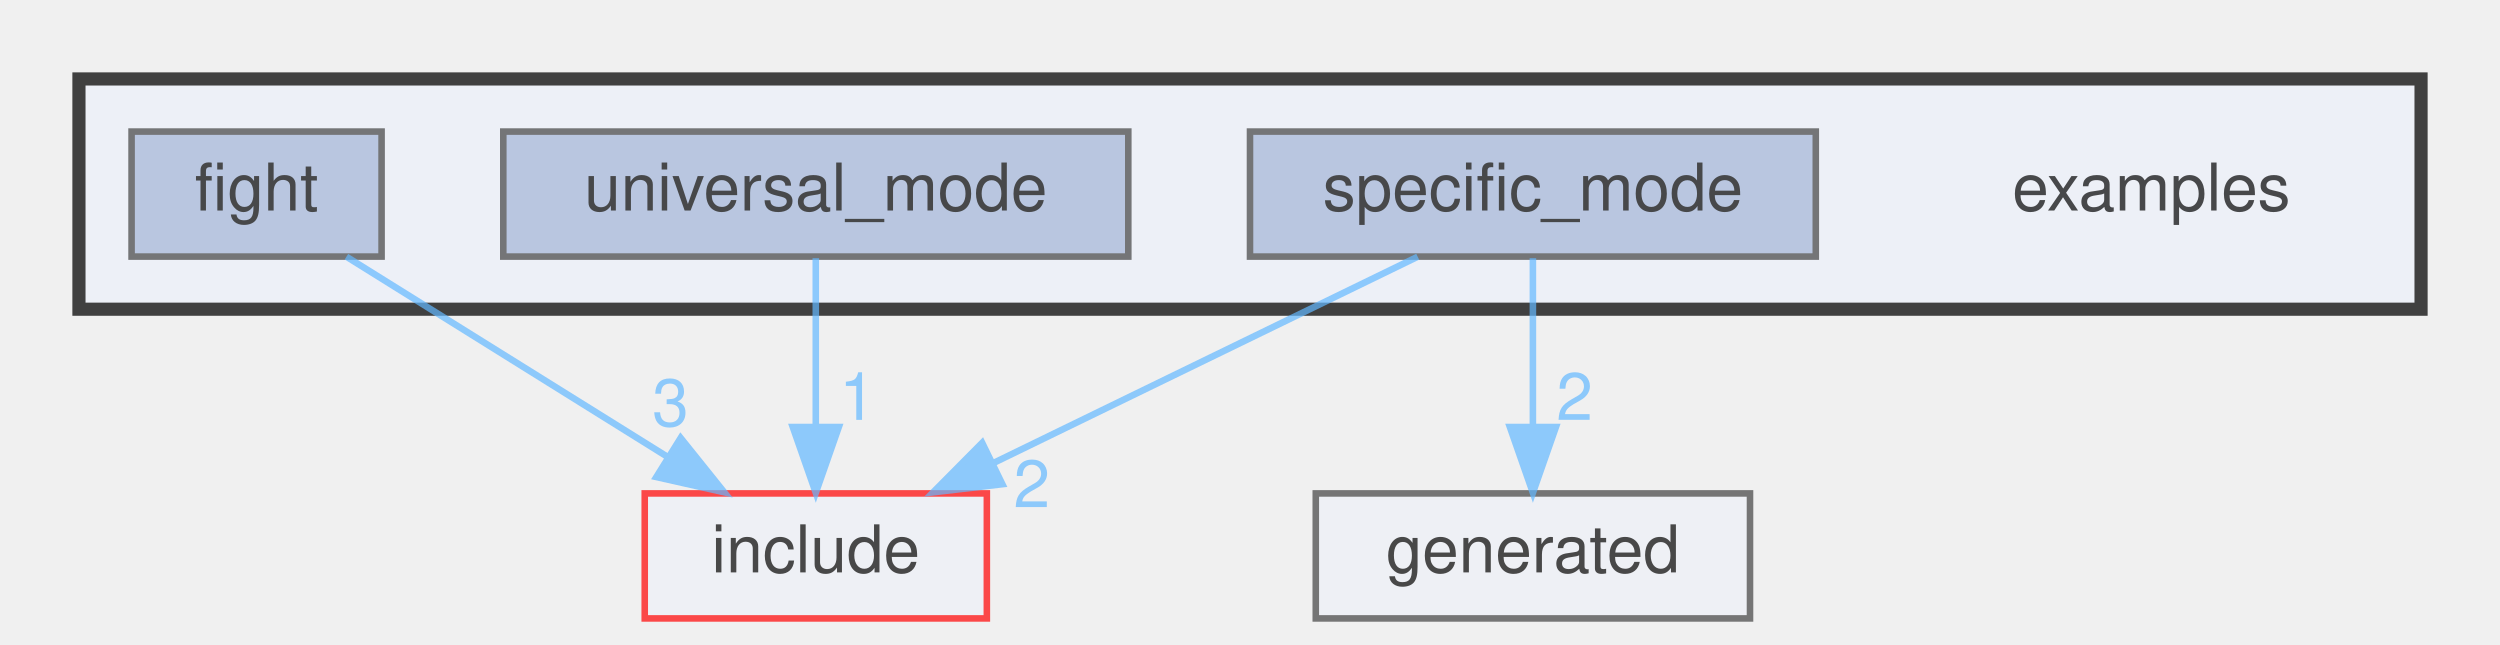
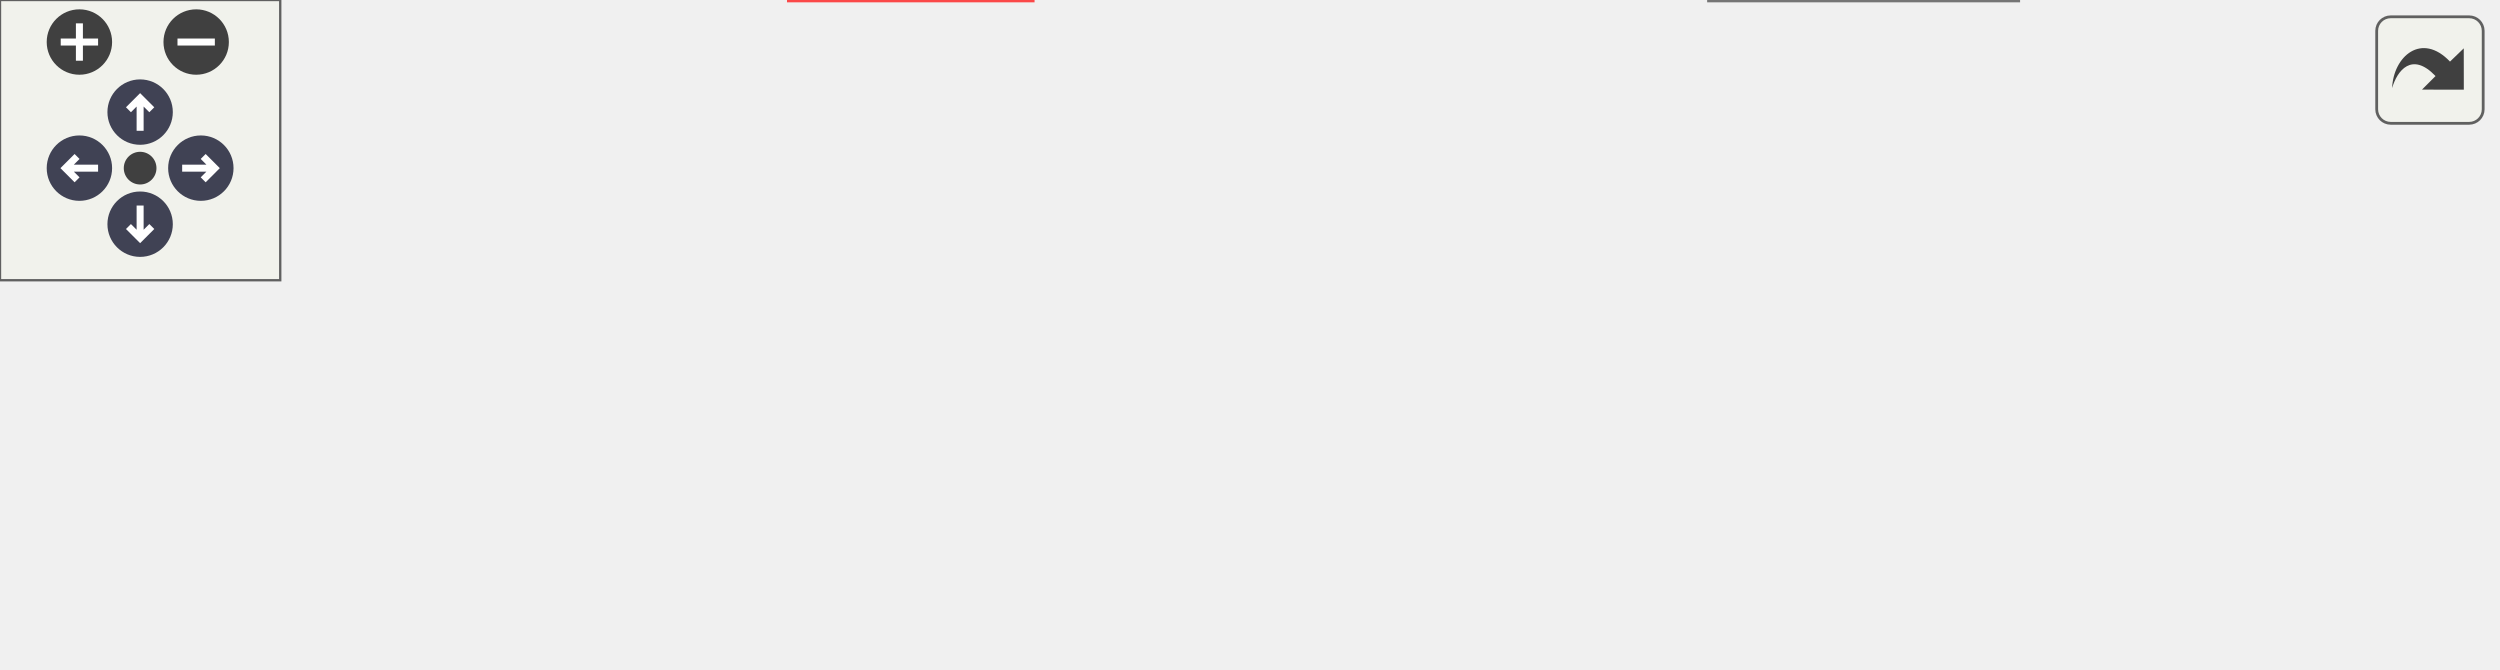
- <svg xmlns="http://www.w3.org/2000/svg" xmlns:xlink="http://www.w3.org/1999/xlink" width="380pt" height="98pt" viewBox="0.00 0.00 380.00 98.00">
-   <svg id="main" version="1.1" xml:space="preserve">
-     <style type="text/css">
+ <svg xmlns="http://www.w3.org/2000/svg" xmlns:xlink="http://www.w3.org/1999/xlink" id="main" version="1.1" xml:space="preserve">
+   <style type="text/css">
.node, .edge {opacity: 0.7;}
.node.selected, .edge.selected {opacity: 1;}
.edge:hover path { stroke: red; }
.edge:hover polygon { stroke: red; fill: red; }
</style>
-     <svg id="graph" class="graph">
-       <g id="graph0" class="graph" transform="scale(1 1) rotate(0) translate(4 94)">
-         <g id="clust1" class="cluster">
-           <g id="a_clust1">
-             <a xlink:href="dir_d28a4824dc47e487b107a5db32ef43c4.html" target="_top">
-               <polygon fill="#edf0f7" stroke="#404040" stroke-width="2" points="8,-47 8,-82 364,-82 364,-47 8,-47" />
-             </a>
-           </g>
-         </g>
-         <g id="node1" class="node">
-           <text text-anchor="middle" x="323" y="-62" font-family="Helvetica,sans-Serif" font-size="10.00">examples</text>
-         </g>
-         <g id="node2" class="node">
-           <g id="a_node2">
-             <a xlink:href="dir_33be3629baac285cd251da64fba58949.html" target="_top" xlink:title="fight">
-               <polygon fill="#a2b4d6" stroke="#404040" points="54,-74 16,-74 16,-55 54,-55 54,-74" />
-               <text text-anchor="middle" x="35" y="-62" font-family="Helvetica,sans-Serif" font-size="10.00">fight</text>
-             </a>
-           </g>
-         </g>
-         <g id="node5" class="node">
-           <g id="a_node5">
-             <a xlink:href="dir_d44c64559bbebec7f509842c48db8b23.html" target="_top" xlink:title="include">
-               <polygon fill="#edf0f7" stroke="red" points="146,-19 94,-19 94,0 146,0 146,-19" />
-               <text text-anchor="middle" x="120" y="-7" font-family="Helvetica,sans-Serif" font-size="10.00">include</text>
-             </a>
-           </g>
-         </g>
-         <g id="edge1" class="edge">
-           <g id="a_edge1">
-             <a xlink:href="dir_000003_000005.html" target="_top">
-               <path fill="none" stroke="#63b8ff" d="M48.66,-54.98C61.84,-46.77 82.03,-34.18 97.57,-24.49" />
-               <polygon fill="#63b8ff" stroke="#63b8ff" points="99.46,-27.43 106.09,-19.17 95.76,-21.49 99.46,-27.43" />
-             </a>
-           </g>
-           <g id="a_edge1-headlabel">
-             <a xlink:href="dir_000003_000005.html" target="_top" xlink:title="3">
-               <text text-anchor="middle" x="97.91" y="-29.24" font-family="Helvetica,sans-Serif" font-size="10.00" fill="#63b8ff">3</text>
-             </a>
-           </g>
-         </g>
-         <g id="node3" class="node">
-           <g id="a_node3">
-             <a xlink:href="dir_3e6b71584239e4a436aa4f99928378fb.html" target="_top" xlink:title="specific_mode">
-               <polygon fill="#a2b4d6" stroke="#404040" points="272,-74 186,-74 186,-55 272,-55 272,-74" />
-               <text text-anchor="middle" x="229" y="-62" font-family="Helvetica,sans-Serif" font-size="10.00">specific_mode</text>
-             </a>
-           </g>
-         </g>
-         <g id="edge3" class="edge">
-           <g id="a_edge3">
-             <a xlink:href="dir_000007_000005.html" target="_top">
-               <path fill="none" stroke="#63b8ff" d="M211.49,-54.98C194.03,-46.5 166.99,-33.35 146.83,-23.54" />
-               <polygon fill="#63b8ff" stroke="#63b8ff" points="148.36,-20.4 137.83,-19.17 145.29,-26.69 148.36,-20.4" />
-             </a>
-           </g>
-           <g id="a_edge3-headlabel">
-             <a xlink:href="dir_000007_000005.html" target="_top" xlink:title="2">
-               <text text-anchor="middle" x="152.83" y="-16.91" font-family="Helvetica,sans-Serif" font-size="10.00" fill="#63b8ff">2</text>
-             </a>
-           </g>
-         </g>
-         <g id="node6" class="node">
-           <g id="a_node6">
-             <a xlink:href="dir_84fc5dba3506812825191c0c043e3c97.html" target="_top" xlink:title="generated">
-               <polygon fill="#edf0f7" stroke="#404040" points="262,-19 196,-19 196,0 262,0 262,-19" />
-               <text text-anchor="middle" x="229" y="-7" font-family="Helvetica,sans-Serif" font-size="10.00">generated</text>
-             </a>
-           </g>
-         </g>
-         <g id="edge2" class="edge">
-           <g id="a_edge2">
-             <a xlink:href="dir_000007_000004.html" target="_top">
-               <path fill="none" stroke="#63b8ff" d="M229,-54.75C229,-47.8 229,-37.85 229,-29.13" />
-               <polygon fill="#63b8ff" stroke="#63b8ff" points="232.5,-29.09 229,-19.09 225.5,-29.09 232.5,-29.09" />
-             </a>
-           </g>
-           <g id="a_edge2-headlabel">
-             <a xlink:href="dir_000007_000004.html" target="_top" xlink:title="2">
-               <text text-anchor="middle" x="235.34" y="-30.18" font-family="Helvetica,sans-Serif" font-size="10.00" fill="#63b8ff">2</text>
-             </a>
-           </g>
-         </g>
-         <g id="node4" class="node">
-           <g id="a_node4">
-             <a xlink:href="dir_c500f2fe3e507e00687d46e26ddc2a9c.html" target="_top" xlink:title="universal_mode">
-               <polygon fill="#a2b4d6" stroke="#404040" points="167.5,-74 72.5,-74 72.5,-55 167.5,-55 167.5,-74" />
-               <text text-anchor="middle" x="120" y="-62" font-family="Helvetica,sans-Serif" font-size="10.00">universal_mode</text>
-             </a>
-           </g>
-         </g>
-         <g id="edge4" class="edge">
-           <g id="a_edge4">
-             <a xlink:href="dir_000010_000005.html" target="_top">
-               <path fill="none" stroke="#63b8ff" d="M120,-54.75C120,-47.8 120,-37.85 120,-29.13" />
-               <polygon fill="#63b8ff" stroke="#63b8ff" points="123.5,-29.09 120,-19.09 116.5,-29.09 123.5,-29.09" />
-             </a>
-           </g>
-           <g id="a_edge4-headlabel">
-             <a xlink:href="dir_000010_000005.html" target="_top" xlink:title="1">
-               <text text-anchor="middle" x="126.34" y="-30.18" font-family="Helvetica,sans-Serif" font-size="10.00" fill="#63b8ff">1</text>
-             </a>
-           </g>
-         </g>
-       </g>
-     </svg>
+   <defs>
+     <circle id="rim" cx="0" cy="0" r="7" />
+     <circle id="rim2" cx="0" cy="0" r="3.5" />
+     <g id="zoomPlus">
+       <use xlink:href="#rim" fill="#404040">
+         <set attributeName="fill" to="#808080" begin="zoomplus.mouseover" end="zoomplus.mouseout" />
+       </use>
+       <path d="M-4,0h8M0,-4v8" fill="none" stroke="white" stroke-width="1.5" pointer-events="none" />
+     </g>
+     <g id="zoomMin">
+       <use xlink:href="#rim" fill="#404040">
+         <set attributeName="fill" to="#808080" begin="zoomminus.mouseover" end="zoomminus.mouseout" />
+       </use>
+       <path d="M-4,0h8" fill="none" stroke="white" stroke-width="1.5" pointer-events="none" />
+     </g>
+     <g id="arrowUp" transform="translate(30 24)">
+       <use xlink:href="#rim" />
+       <path pointer-events="none" fill="none" stroke="white" stroke-width="1.5" d="M0,-3.0v7 M-2.5,-0.5L0,-3.0L2.5,-0.5" />
+     </g>
+     <g id="arrowRight" transform="rotate(90) translate(36 -43)">
+       <use xlink:href="#rim" />
+       <path pointer-events="none" fill="none" stroke="white" stroke-width="1.5" d="M0,-3.0v7 M-2.5,-0.5L0,-3.0L2.5,-0.5" />
+     </g>
+     <g id="arrowDown" transform="rotate(180) translate(-30 -48)">
+       <use xlink:href="#rim" />
+       <path pointer-events="none" fill="none" stroke="white" stroke-width="1.5" d="M0,-3.0v7 M-2.5,-0.5L0,-3.0L2.5,-0.5" />
+     </g>
+     <g id="arrowLeft" transform="rotate(270) translate(-36 17)">
+       <use xlink:href="#rim" />
+       <path pointer-events="none" fill="none" stroke="white" stroke-width="1.5" d="M0,-3.0v7 M-2.5,-0.5L0,-3.0L2.5,-0.5" />
+     </g>
+     <g id="resetDef">
+       <use xlink:href="#rim2" fill="#404040">
+         <set attributeName="fill" to="#808080" begin="reset.mouseover" end="reset.mouseout" />
+       </use>
+     </g>
+   </defs>
+   <svg id="graph" class="graph">
+     <g id="viewport">
+       <g id="clust1" class="cluster">
+         <g id="a_clust1">
+           <a xlink:href="dir_d28a4824dc47e487b107a5db32ef43c4.html" target="_top">
+             <polygon fill="#edf0f7" stroke="#404040" stroke-width="2" points="8,-47 8,-82 534,-82 534,-47 8,-47" />
+           </a>
+         </g>
+       </g>
+       <g id="node1" class="node">
+         <text text-anchor="middle" x="493" y="-62" font-family="Helvetica,sans-Serif" font-size="10.00">examples</text>
+       </g>
+       <g id="node2" class="node">
+         <g id="a_node2">
+           <a xlink:href="dir_441d22e22e23425e78ed283f7675e952.html" target="_top" xlink:title="ecs_entt">
+             <polygon fill="#a2b4d6" stroke="#404040" points="224,-74 166,-74 166,-55 224,-55 224,-74" />
+             <text text-anchor="middle" x="195" y="-62" font-family="Helvetica,sans-Serif" font-size="10.00">ecs_entt</text>
+           </a>
+         </g>
+       </g>
+       <g id="node7" class="node">
+         <g id="a_node7">
+           <a xlink:href="dir_d44c64559bbebec7f509842c48db8b23.html" target="_top" xlink:title="include">
+             <polygon fill="#edf0f7" stroke="red" points="221,-19 169,-19 169,0 221,0 221,-19" />
+             <text text-anchor="middle" x="195" y="-7" font-family="Helvetica,sans-Serif" font-size="10.00">include</text>
+           </a>
+         </g>
+       </g>
+       <g id="edge1" class="edge">
+         <g id="a_edge1">
+           <a xlink:href="dir_000002_000007.html" target="_top">
+             <path fill="none" stroke="#63b8ff" d="M195,-54.75C195,-47.8 195,-37.85 195,-29.13" />
+             <polygon fill="#63b8ff" stroke="#63b8ff" points="198.5,-29.09 195,-19.09 191.5,-29.09 198.5,-29.09" />
+           </a>
+         </g>
+         <g id="a_edge1-headlabel">
+           <a xlink:href="dir_000002_000007.html" target="_top" xlink:title="1">
+             <text text-anchor="middle" x="201.34" y="-30.18" font-family="Helvetica,sans-Serif" font-size="10.00" fill="#63b8ff">1</text>
+           </a>
+         </g>
+       </g>
+       <g id="node3" class="node">
+         <g id="a_node3">
+           <a xlink:href="dir_d93540903e9537f4002623c63ddd9c73.html" target="_top" xlink:title="ecs_registry">
+             <polygon fill="#a2b4d6" stroke="#404040" points="148,-74 72,-74 72,-55 148,-55 148,-74" />
+             <text text-anchor="middle" x="110" y="-62" font-family="Helvetica,sans-Serif" font-size="10.00">ecs_registry</text>
+           </a>
+         </g>
+       </g>
+       <g id="edge2" class="edge">
+         <g id="a_edge2">
+           <a xlink:href="dir_000003_000007.html" target="_top">
+             <path fill="none" stroke="#63b8ff" d="M123.66,-54.98C136.84,-46.77 157.03,-34.18 172.57,-24.49" />
+             <polygon fill="#63b8ff" stroke="#63b8ff" points="174.46,-27.43 181.09,-19.17 170.76,-21.49 174.46,-27.43" />
+           </a>
+         </g>
+         <g id="a_edge2-headlabel">
+           <a xlink:href="dir_000003_000007.html" target="_top" xlink:title="2">
+             <text text-anchor="middle" x="172.91" y="-29.24" font-family="Helvetica,sans-Serif" font-size="10.00" fill="#63b8ff">2</text>
+           </a>
+         </g>
+       </g>
+       <g id="node4" class="node">
+         <g id="a_node4">
+           <a xlink:href="dir_33be3629baac285cd251da64fba58949.html" target="_top" xlink:title="fight">
+             <polygon fill="#a2b4d6" stroke="#404040" points="54,-74 16,-74 16,-55 54,-55 54,-74" />
+             <text text-anchor="middle" x="35" y="-62" font-family="Helvetica,sans-Serif" font-size="10.00">fight</text>
+           </a>
+         </g>
+       </g>
+       <g id="edge3" class="edge">
+         <g id="a_edge3">
+           <a xlink:href="dir_000005_000007.html" target="_top">
+             <path fill="none" stroke="#63b8ff" d="M48.01,-54.87C52.61,-52.08 57.91,-49.16 63,-47 94.35,-33.7 131.93,-23.86 158.96,-17.77" />
+             <polygon fill="#63b8ff" stroke="#63b8ff" points="159.75,-21.18 168.77,-15.62 158.25,-14.34 159.75,-21.18" />
+           </a>
+         </g>
+         <g id="a_edge3-headlabel">
+           <a xlink:href="dir_000005_000007.html" target="_top" xlink:title="3">
+             <text text-anchor="middle" x="156.85" y="-22.22" font-family="Helvetica,sans-Serif" font-size="10.00" fill="#63b8ff">3</text>
+           </a>
+         </g>
+       </g>
+       <g id="node5" class="node">
+         <g id="a_node5">
+           <a xlink:href="dir_3e6b71584239e4a436aa4f99928378fb.html" target="_top" xlink:title="specific_mode">
+             <polygon fill="#a2b4d6" stroke="#404040" points="442,-74 356,-74 356,-55 442,-55 442,-74" />
+             <text text-anchor="middle" x="399" y="-62" font-family="Helvetica,sans-Serif" font-size="10.00">specific_mode</text>
+           </a>
+         </g>
+       </g>
+       <g id="edge5" class="edge">
+         <g id="a_edge5">
+           <a xlink:href="dir_000009_000007.html" target="_top">
+             <path fill="none" stroke="#63b8ff" d="M373.45,-54.99C365.06,-52.31 355.67,-49.41 347,-47 307.65,-36.05 262.04,-25.36 231.13,-18.41" />
+             <polygon fill="#63b8ff" stroke="#63b8ff" points="231.76,-14.96 221.24,-16.2 230.23,-21.8 231.76,-14.96" />
+           </a>
+         </g>
+         <g id="a_edge5-headlabel">
+           <a xlink:href="dir_000009_000007.html" target="_top" xlink:title="2">
+             <text text-anchor="middle" x="235.89" y="-10.48" font-family="Helvetica,sans-Serif" font-size="10.00" fill="#63b8ff">2</text>
+           </a>
+         </g>
+       </g>
+       <g id="node8" class="node">
+         <g id="a_node8">
+           <a xlink:href="dir_84fc5dba3506812825191c0c043e3c97.html" target="_top" xlink:title="generated">
+             <polygon fill="#edf0f7" stroke="#404040" points="432,-19 366,-19 366,0 432,0 432,-19" />
+             <text text-anchor="middle" x="399" y="-7" font-family="Helvetica,sans-Serif" font-size="10.00">generated</text>
+           </a>
+         </g>
+       </g>
+       <g id="edge4" class="edge">
+         <g id="a_edge4">
+           <a xlink:href="dir_000009_000006.html" target="_top">
+             <path fill="none" stroke="#63b8ff" d="M399,-54.75C399,-47.8 399,-37.85 399,-29.13" />
+             <polygon fill="#63b8ff" stroke="#63b8ff" points="402.5,-29.09 399,-19.09 395.5,-29.09 402.5,-29.09" />
+           </a>
+         </g>
+         <g id="a_edge4-headlabel">
+           <a xlink:href="dir_000009_000006.html" target="_top" xlink:title="2">
+             <text text-anchor="middle" x="405.34" y="-30.18" font-family="Helvetica,sans-Serif" font-size="10.00" fill="#63b8ff">2</text>
+           </a>
+         </g>
+       </g>
+       <g id="node6" class="node">
+         <g id="a_node6">
+           <a xlink:href="dir_c500f2fe3e507e00687d46e26ddc2a9c.html" target="_top" xlink:title="universal_mode">
+             <polygon fill="#a2b4d6" stroke="#404040" points="337.5,-74 242.5,-74 242.5,-55 337.5,-55 337.5,-74" />
+             <text text-anchor="middle" x="290" y="-62" font-family="Helvetica,sans-Serif" font-size="10.00">universal_mode</text>
+           </a>
+         </g>
+       </g>
+       <g id="edge6" class="edge">
+         <g id="a_edge6">
+           <a xlink:href="dir_000012_000007.html" target="_top">
+             <path fill="none" stroke="#63b8ff" d="M274.74,-54.98C259.87,-46.69 237.02,-33.94 219.58,-24.22" />
+             <polygon fill="#63b8ff" stroke="#63b8ff" points="220.98,-20.99 210.54,-19.17 217.57,-27.1 220.98,-20.99" />
+           </a>
+         </g>
+         <g id="a_edge6-headlabel">
+           <a xlink:href="dir_000012_000007.html" target="_top" xlink:title="1">
+             <text text-anchor="middle" x="225.5" y="-17.76" font-family="Helvetica,sans-Serif" font-size="10.00" fill="#63b8ff">1</text>
+           </a>
+         </g>
+       </g>
+     </g>
+   </svg>
+   <g id="navigator" transform="translate(0 0)" fill="#404254">
+     <rect fill="#f2f5e9" fill-opacity="0.5" stroke="#606060" stroke-width=".5" x="0" y="0" width="60" height="60" />
+     <use id="zoomplus" xlink:href="#zoomPlus" x="17" y="9" />
+     <use id="zoomminus" xlink:href="#zoomMin" x="42" y="9" />
+     <use id="reset" xlink:href="#resetDef" x="30" y="36" />
+     <use id="arrowup" xlink:href="#arrowUp" x="0" y="0" />
+     <use id="arrowright" xlink:href="#arrowRight" x="0" y="0" />
+     <use id="arrowdown" xlink:href="#arrowDown" x="0" y="0" />
+     <use id="arrowleft" xlink:href="#arrowLeft" x="0" y="0" />
+   </g>
+   <svg viewBox="0 0 15 15" width="100%" height="30px" preserveAspectRatio="xMaxYMin meet">
+     <g id="arrow_out" transform="scale(0.3 0.3)">
+       <a xlink:href="dir_d28a4824dc47e487b107a5db32ef43c4_dep_org.svg" target="_base">
+         <rect id="button" ry="5" rx="5" y="6" x="6" height="38" width="38" fill="#f2f5e9" fill-opacity="0.5" stroke="#606060" stroke-width="1.0" />
+         <path id="arrow" d="M 11.5,31.437 C 11.94,20.098 22.043,11.323 32.159,21.979 L 37.069,17.246 C 37.069,17.246 37.088,32 37.088,32 L 22.16,31.978 C 22.16,31.978 26.998,27.14 26.998,27.14 C 18.529,18.264 13.292,25.23 11.5,31.437 z" style="fill:#404040;" />
+       </a>
+     </g>
  </svg>
  <style type="text/css">

[data-mouse-over-selected='false'] { opacity: 0.7; }
[data-mouse-over-selected='true']  { opacity: 1.0; }

</style>
</svg>
